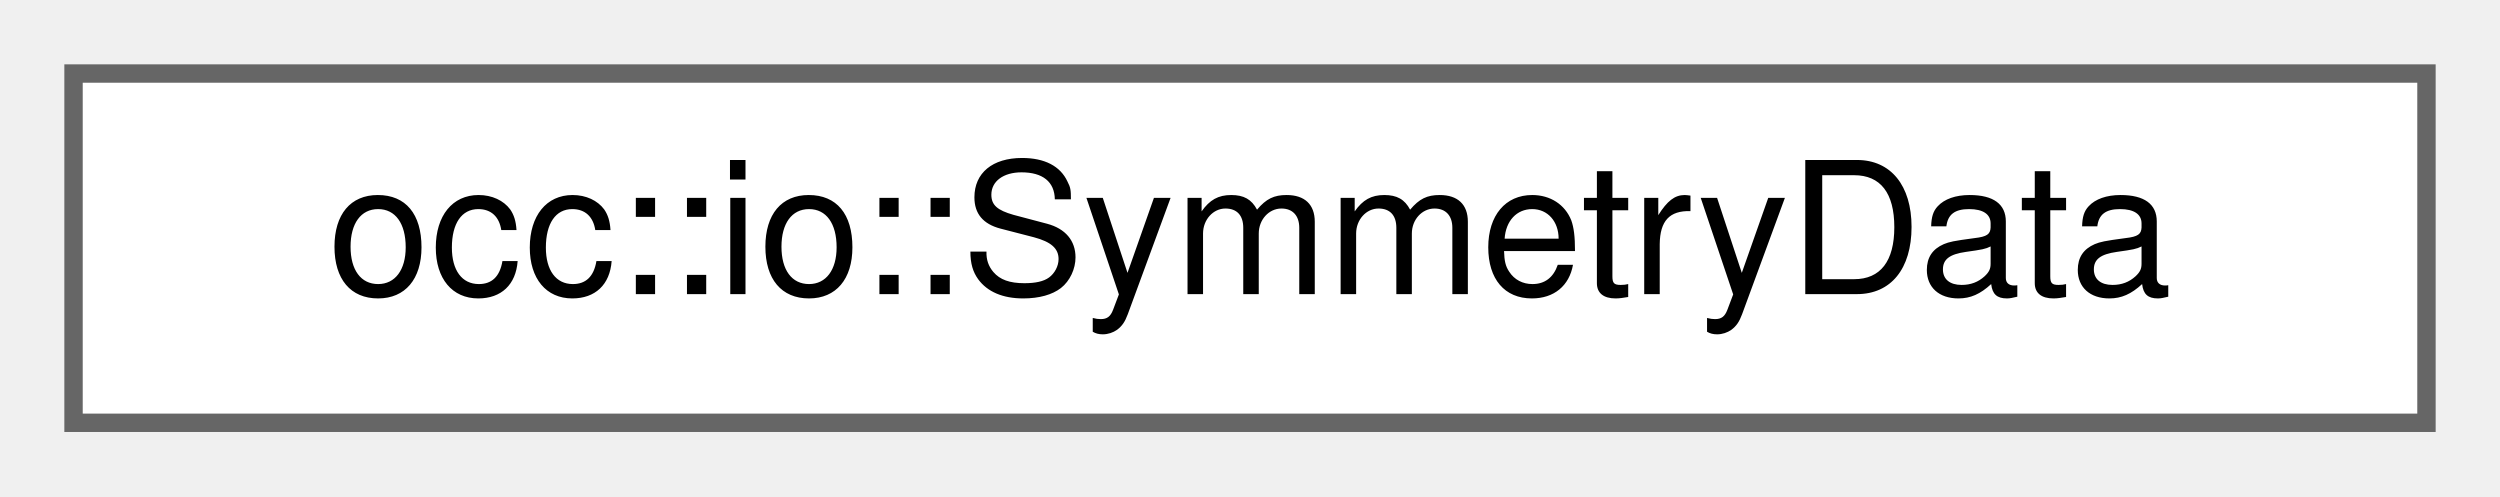
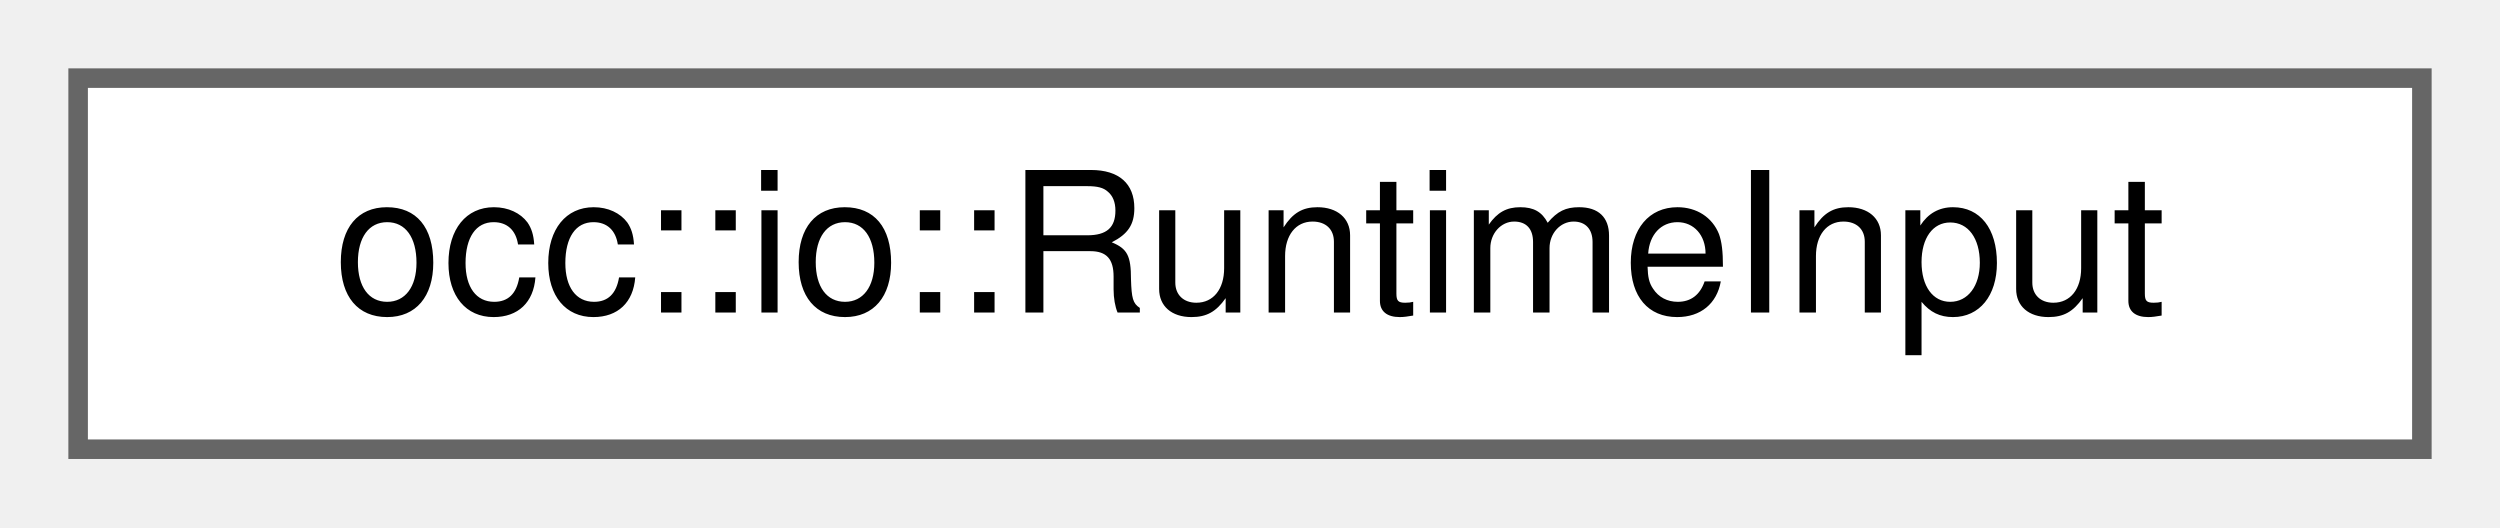
- <svg xmlns="http://www.w3.org/2000/svg" xmlns:xlink="http://www.w3.org/1999/xlink" width="136pt" height="27pt" viewBox="0.00 0.00 136.00 27.00">
+ <svg xmlns="http://www.w3.org/2000/svg" xmlns:xlink="http://www.w3.org/1999/xlink" width="128pt" height="27pt" viewBox="0.00 0.00 128.00 27.00">
  <g id="graph0" class="graph" transform="scale(1 1) rotate(0) translate(4 23)">
    <g id="Node000000" class="node">
      <g id="a_Node000000">
-         <a xlink:href="structocc_1_1io_1_1SymmetryData.html" target="_top" xlink:title=" ">
-           <polygon fill="white" stroke="#666666" points="128,-19 0,-19 0,0 128,0 128,-19" />
-           <text text-anchor="middle" x="64" y="-7" font-family="Helvetica,sans-Serif" font-size="10.00">occ::io::SymmetryData</text>
+         <a xlink:href="structocc_1_1io_1_1RuntimeInput.html" target="_top" xlink:title=" ">
+           <polygon fill="white" stroke="#666666" points="120,-19 0,-19 0,0 120,0 120,-19" />
+           <text text-anchor="middle" x="60" y="-7" font-family="Helvetica,sans-Serif" font-size="10.00">occ::io::RuntimeInput</text>
        </a>
      </g>
    </g>
  </g>
</svg>
